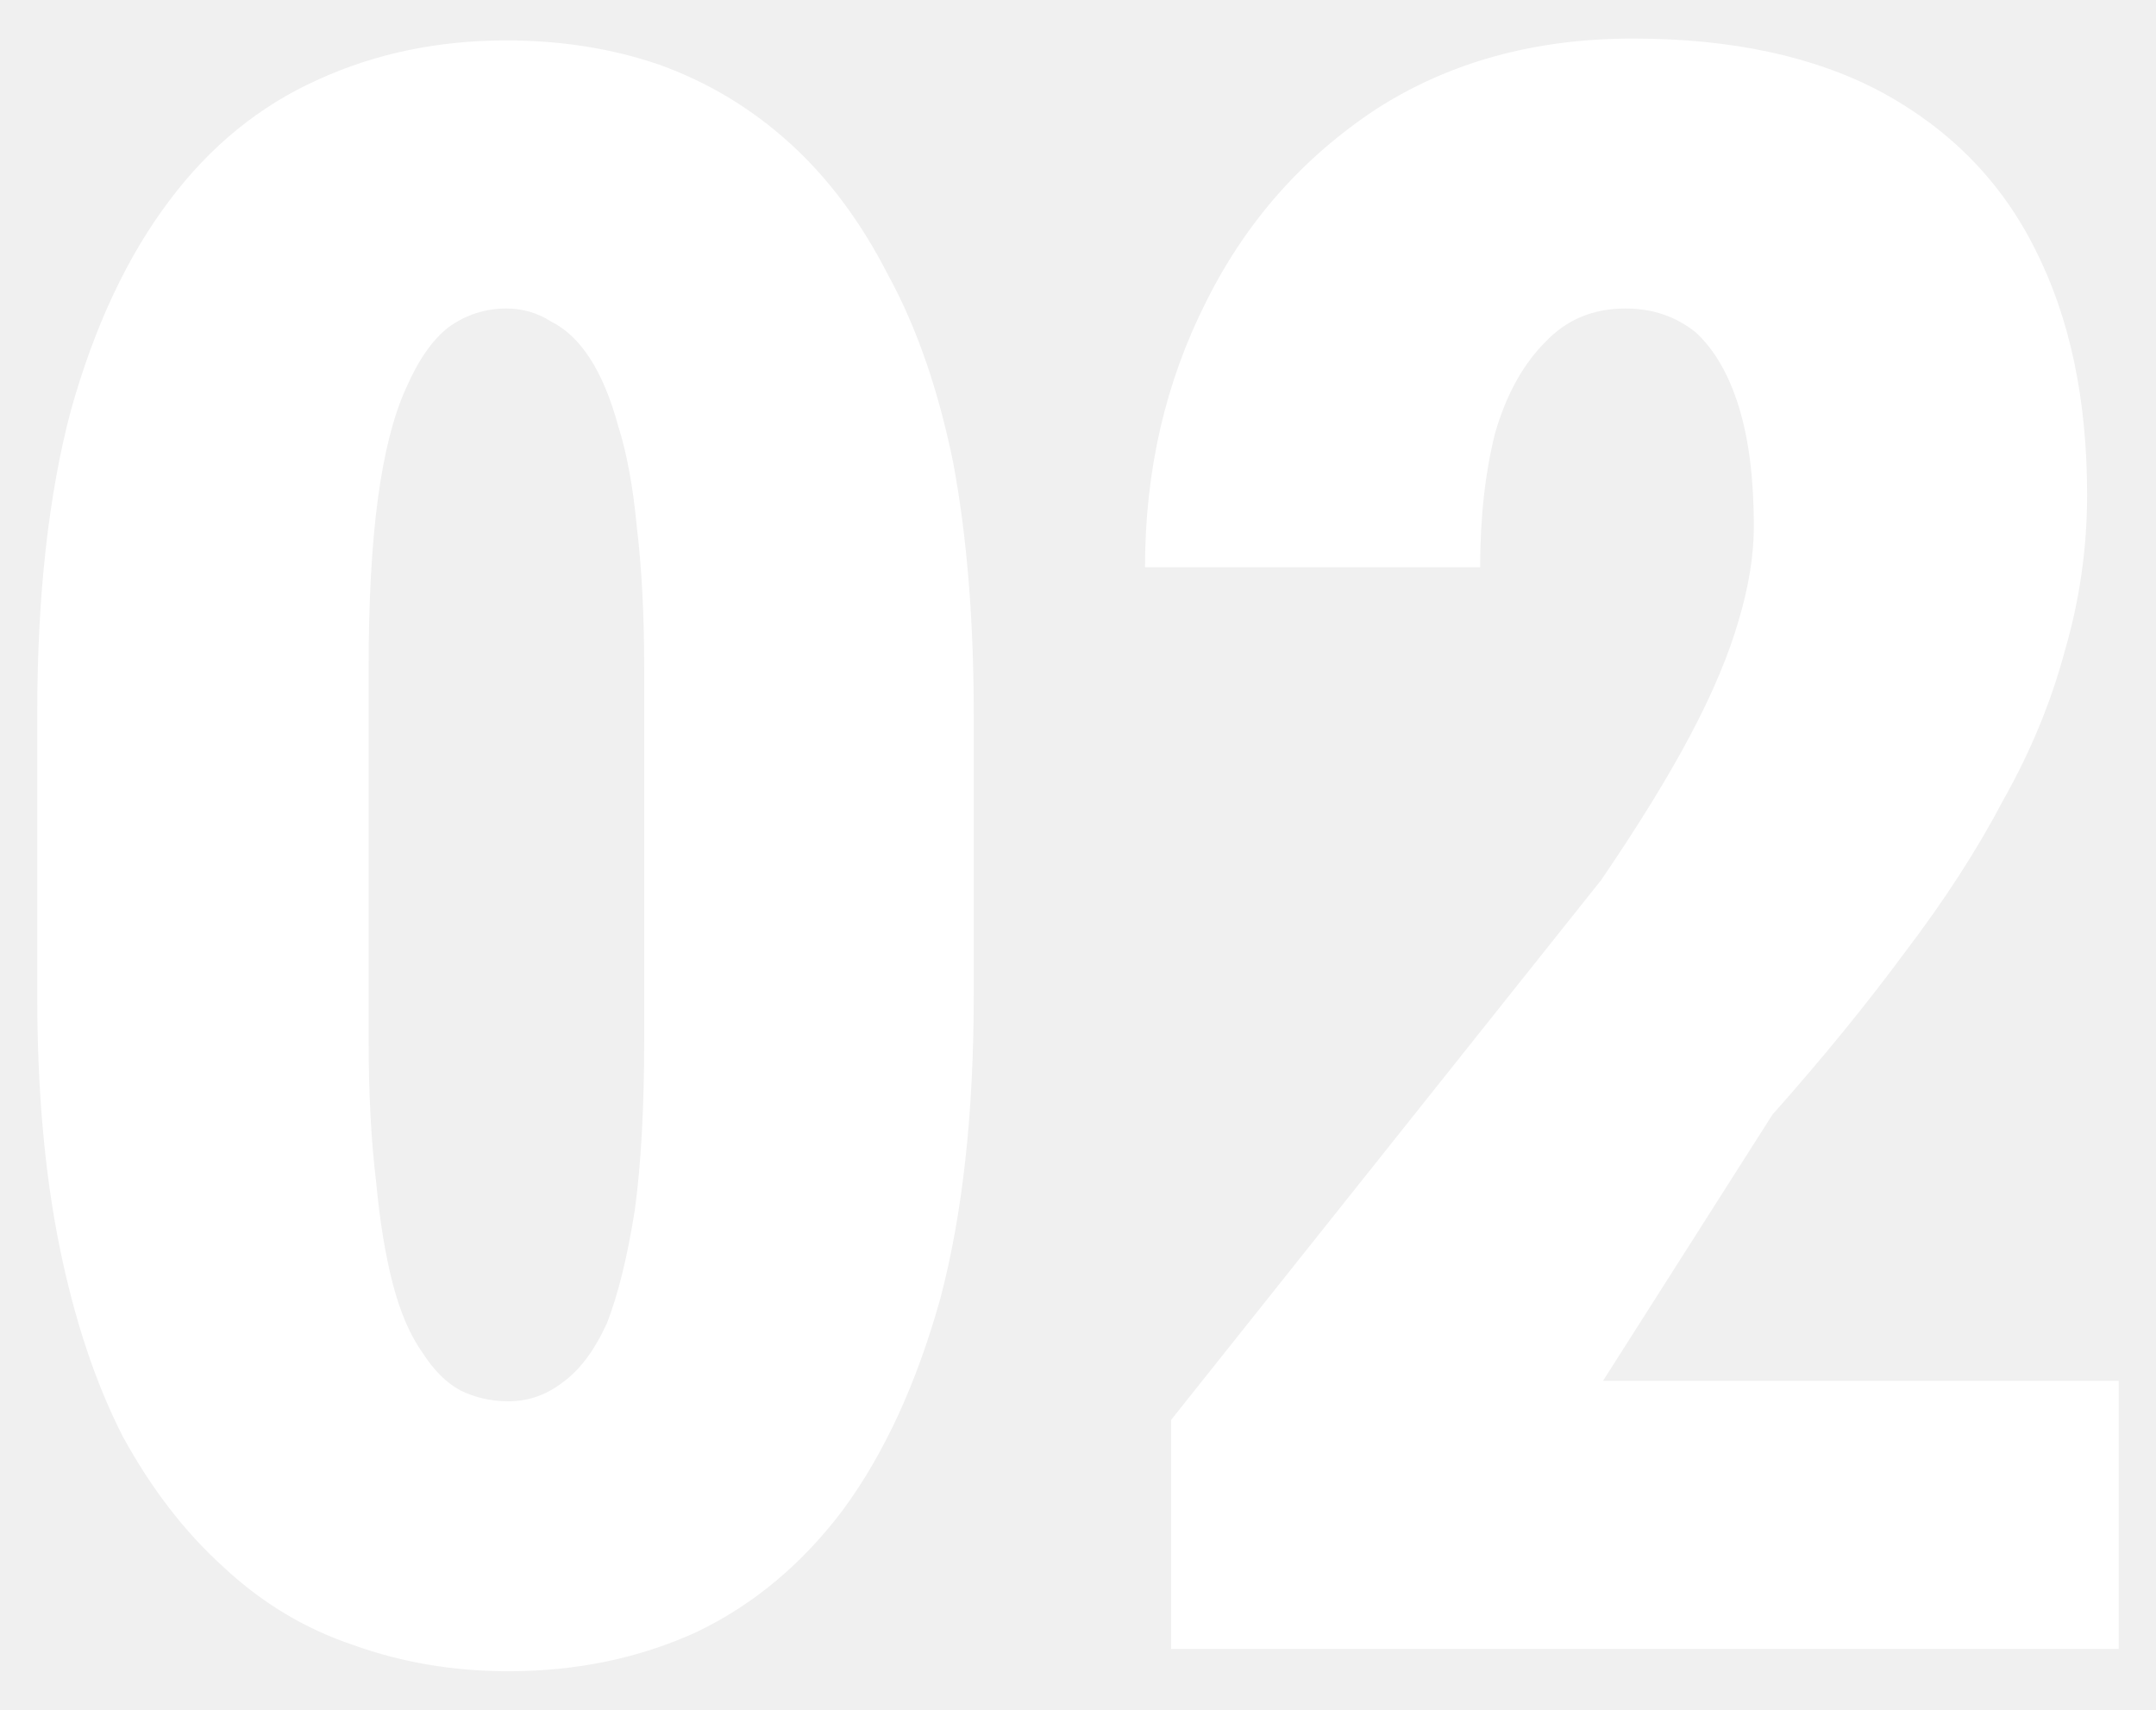
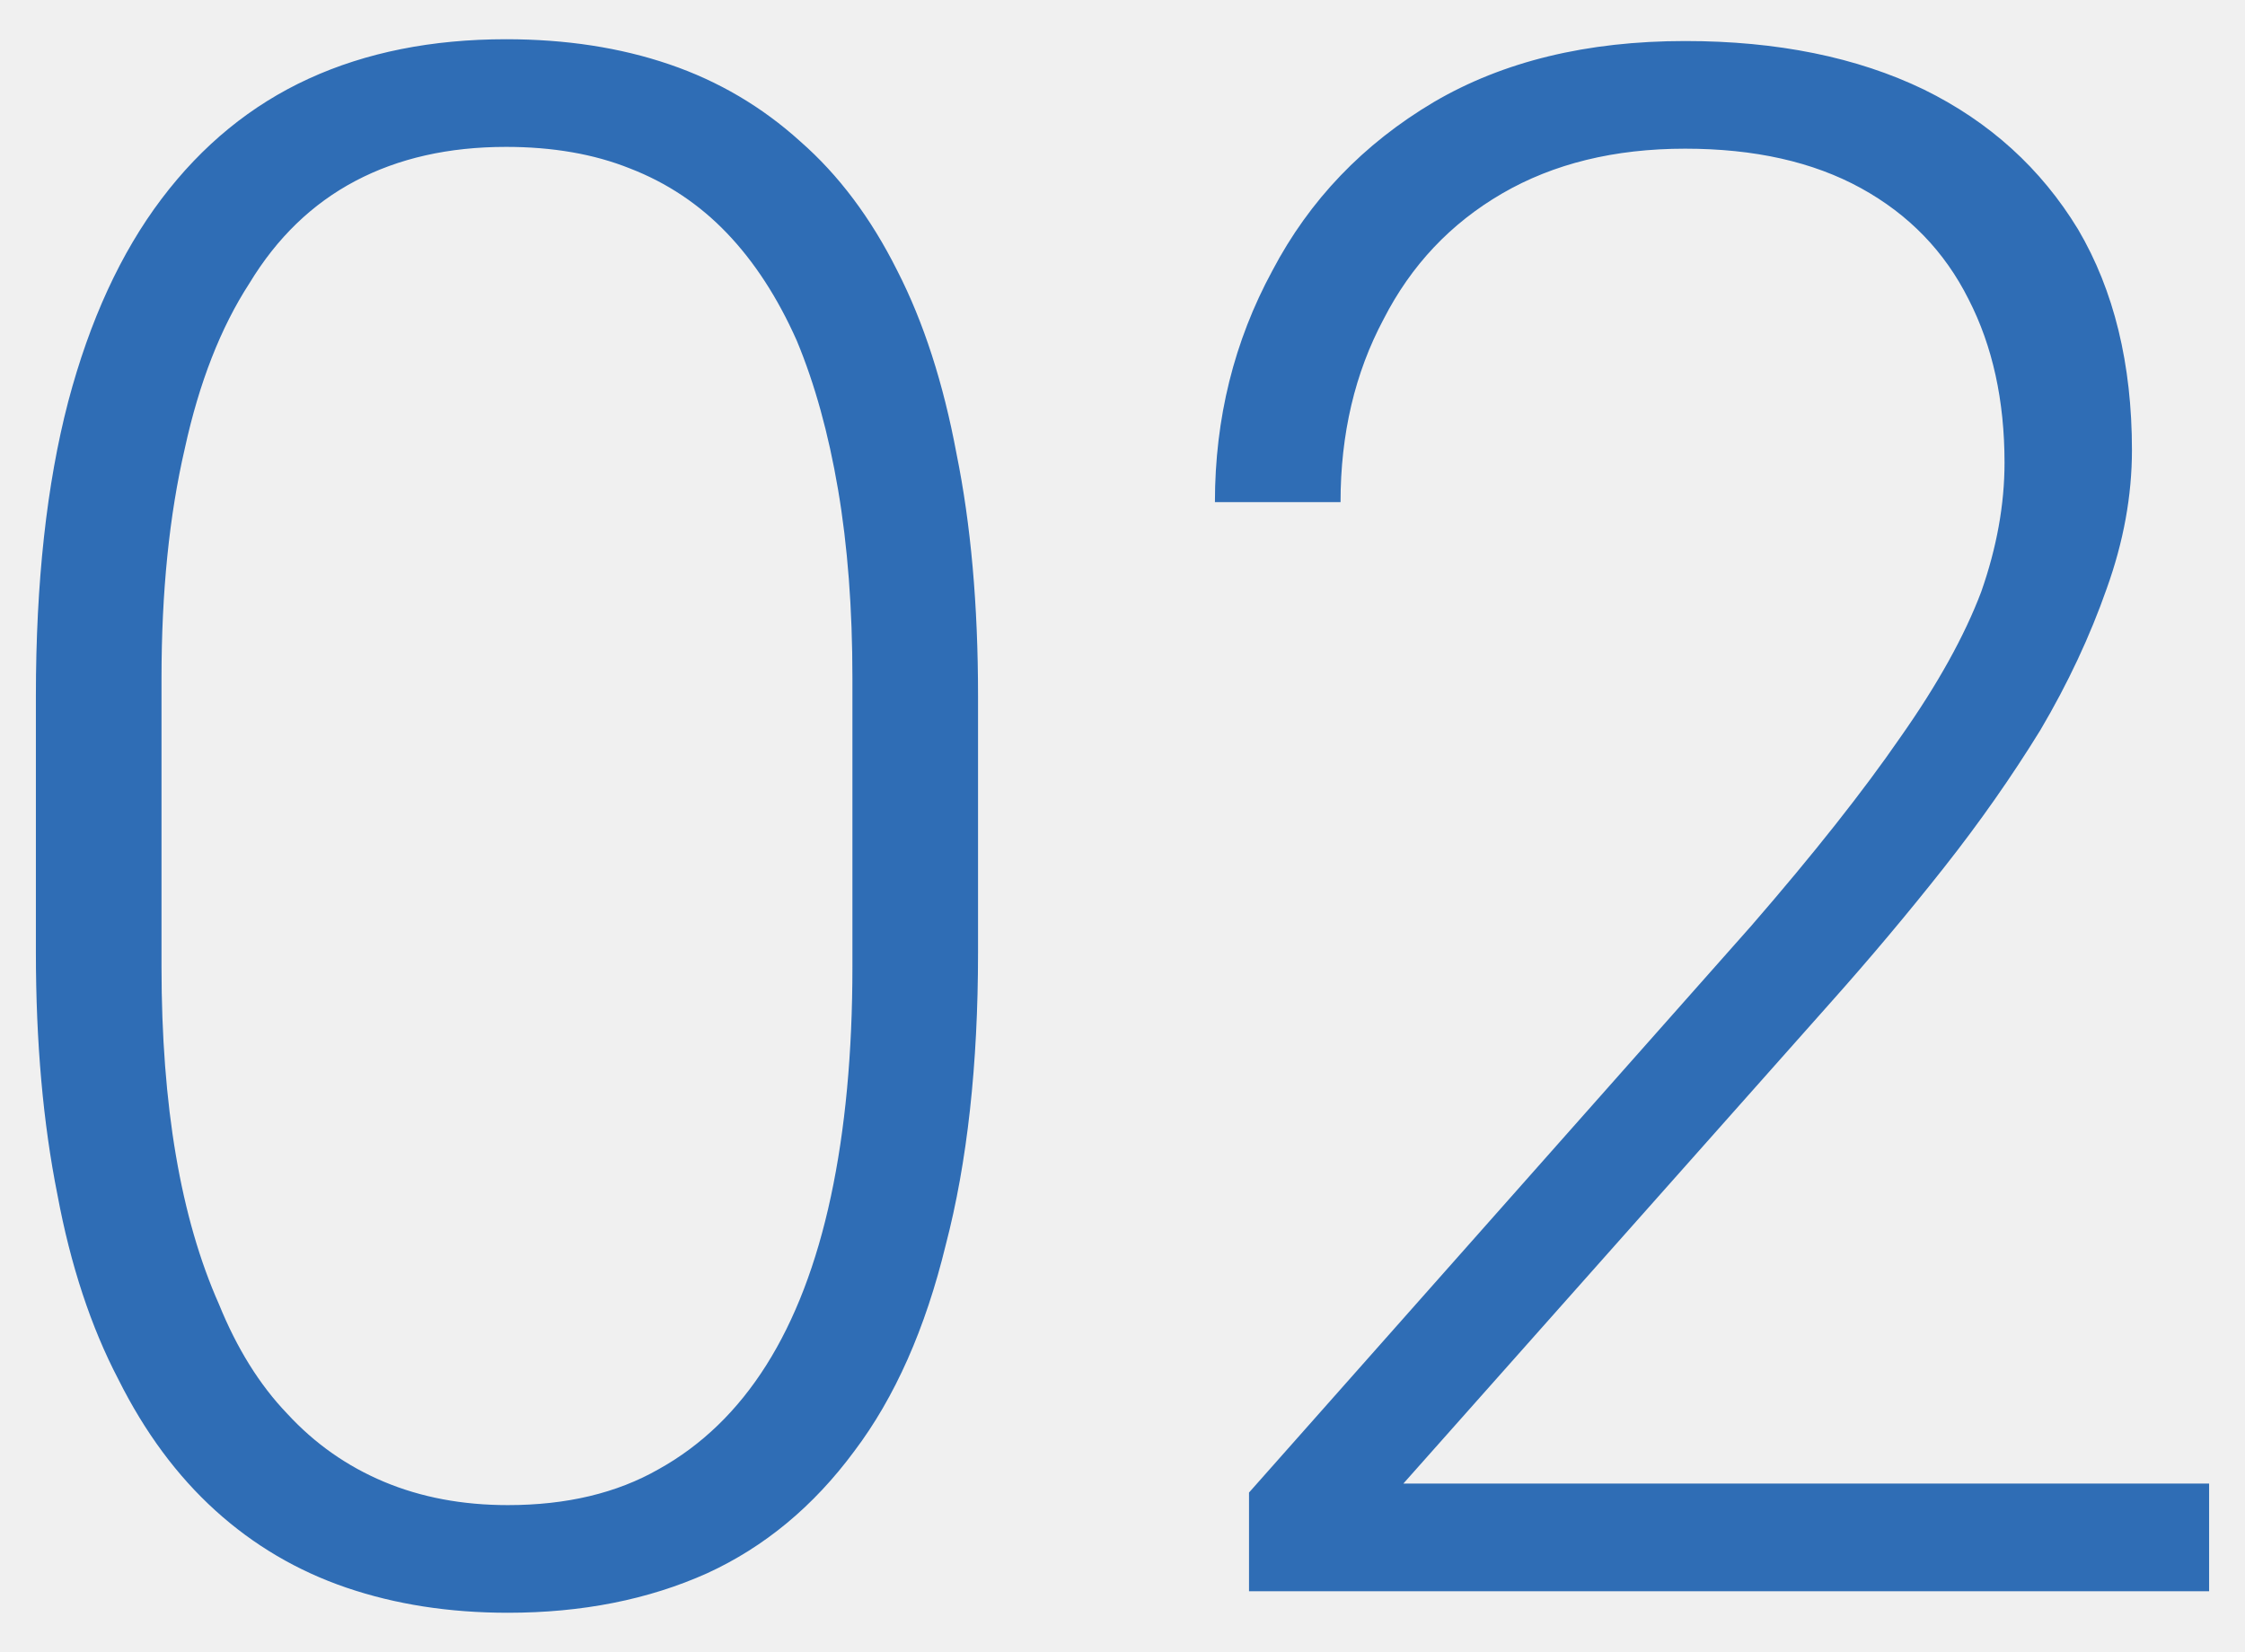
- <svg xmlns="http://www.w3.org/2000/svg" viewBox="0 0 115.8 91.7" width="116" height="92" role="img">
-   <path fill="#FFFFFF" d="M52.3 38.3V53.4Q52.3 62.9 50.5 69.7Q48.6 76.5 45.3 81Q42 85.4 37.4 87.6Q32.8 89.7 27.3 89.7Q22.9 89.7 19 88.3Q15.1 87 12 84.1Q8.9 81.3 6.6 77.1Q4.4 72.8 3.2 66.9Q2 61 2 53.4V38.3Q2 28.8 3.8 22Q5.7 15.2 9.1 10.7Q12.4 6.3 17.1 4.2Q21.7 2.1 27.2 2.1Q31.6 2.1 35.4 3.4Q39.3 4.8 42.4 7.6Q45.5 10.4 47.7 14.7Q50 18.9 51.2 24.8Q52.3 30.7 52.3 38.3ZM34.6 55.8V35.8Q34.6 31.5 34.2 28.2Q33.9 25 33.2 22.8Q32.6 20.6 31.7 19.2Q30.8 17.8 29.6 17.2Q28.5 16.5 27.2 16.5Q25.5 16.5 24.1 17.5Q22.8 18.5 21.8 20.8Q20.8 23 20.3 26.7Q19.8 30.4 19.8 35.8V55.8Q19.8 60.1 20.2 63.4Q20.5 66.6 21.1 68.9Q21.7 71.2 22.7 72.6Q23.6 74 24.7 74.6Q25.9 75.2 27.3 75.2Q28.9 75.2 30.2 74.2Q31.6 73.2 32.6 71Q33.5 68.7 34.1 64.9Q34.6 61.2 34.6 55.8ZM113.8 74.1V88.5H62.9V76.2L86 47.2Q89 42.8 90.8 39.4Q92.6 36 93.4 33.2Q94.2 30.5 94.2 28.2Q94.2 24.4 93.4 21.8Q92.6 19.2 91.1 17.8Q89.5 16.5 87.3 16.5Q84.7 16.5 83 18.3Q81.2 20.1 80.3 23.2Q79.5 26.4 79.5 30.4H61.5Q61.5 22.6 64.8 16.1Q68 9.7 73.9 5.8Q79.8 2 87.7 2Q95.7 2 101.1 4.9Q106.6 7.9 109.3 13.3Q112.1 18.8 112.1 26.5Q112.1 30.8 110.9 34.9Q109.8 39 107.6 42.9Q105.5 46.9 102.3 51.1Q99.2 55.3 95.2 59.8L86.1 74.1H113.8Z" />
+ <svg xmlns="http://www.w3.org/2000/svg" viewBox="0 0 125.1 91.7" width="125" height="92" role="img">
+   <path fill="#2F6DB5" d="M54.5 38.6V52.9Q54.5 62.3 52.7 69.2Q51 76.2 47.6 80.7Q44.2 85.3 39.4 87.5Q34.5 89.7 28.3 89.7Q23.4 89.7 19.3 88.3Q15.2 86.9 12 84Q8.8 81.1 6.6 76.7Q4.3 72.3 3.2 66.4Q2 60.4 2 52.9V38.6Q2 29.1 3.8 22.2Q5.6 15.4 9 10.9Q12.4 6.4 17.2 4.2Q22 2 28.2 2Q33.2 2 37.3 3.4Q41.4 4.8 44.6 7.7Q47.8 10.5 50 14.9Q52.2 19.2 53.3 25.1Q54.5 31 54.5 38.6ZM47.5 53.7V37.6Q47.5 31.8 46.7 27.1Q45.9 22.4 44.4 18.8Q42.8 15.2 40.5 12.8Q38.2 10.4 35.1 9.2Q32.1 8 28.2 8Q23.4 8 19.8 9.9Q16.2 11.8 13.9 15.6Q11.5 19.3 10.3 24.8Q9 30.4 9 37.6V53.7Q9 59.5 9.8 64.2Q10.6 68.9 12.2 72.5Q13.7 76.2 16 78.6Q18.3 81.1 21.4 82.4Q24.5 83.7 28.3 83.7Q33.2 83.7 36.7 81.7Q40.3 79.7 42.7 75.9Q45.1 72.1 46.3 66.5Q47.5 60.9 47.5 53.7ZM123.1 82.5V88.5H69.6V83L97.6 51.4Q102.8 45.4 105.9 40.9Q109 36.5 110.4 32.8Q111.7 29.1 111.7 25.6Q111.7 20.4 109.7 16.5Q107.7 12.5 103.7 10.3Q99.7 8.1 93.9 8.1Q88 8.1 83.7 10.6Q79.4 13.1 77.1 17.6Q74.7 22.1 74.7 27.8H67.7Q67.7 20.8 70.9 14.9Q74 9 79.9 5.5Q85.7 2.1 93.9 2.1Q101.6 2.1 107.2 4.8Q112.7 7.5 115.8 12.6Q118.8 17.7 118.8 24.9Q118.8 28.7 117.4 32.6Q116 36.6 113.7 40.5Q111.3 44.4 108.3 48.2Q105.3 52 102 55.7L78.2 82.5H123.1Z" />
</svg>
